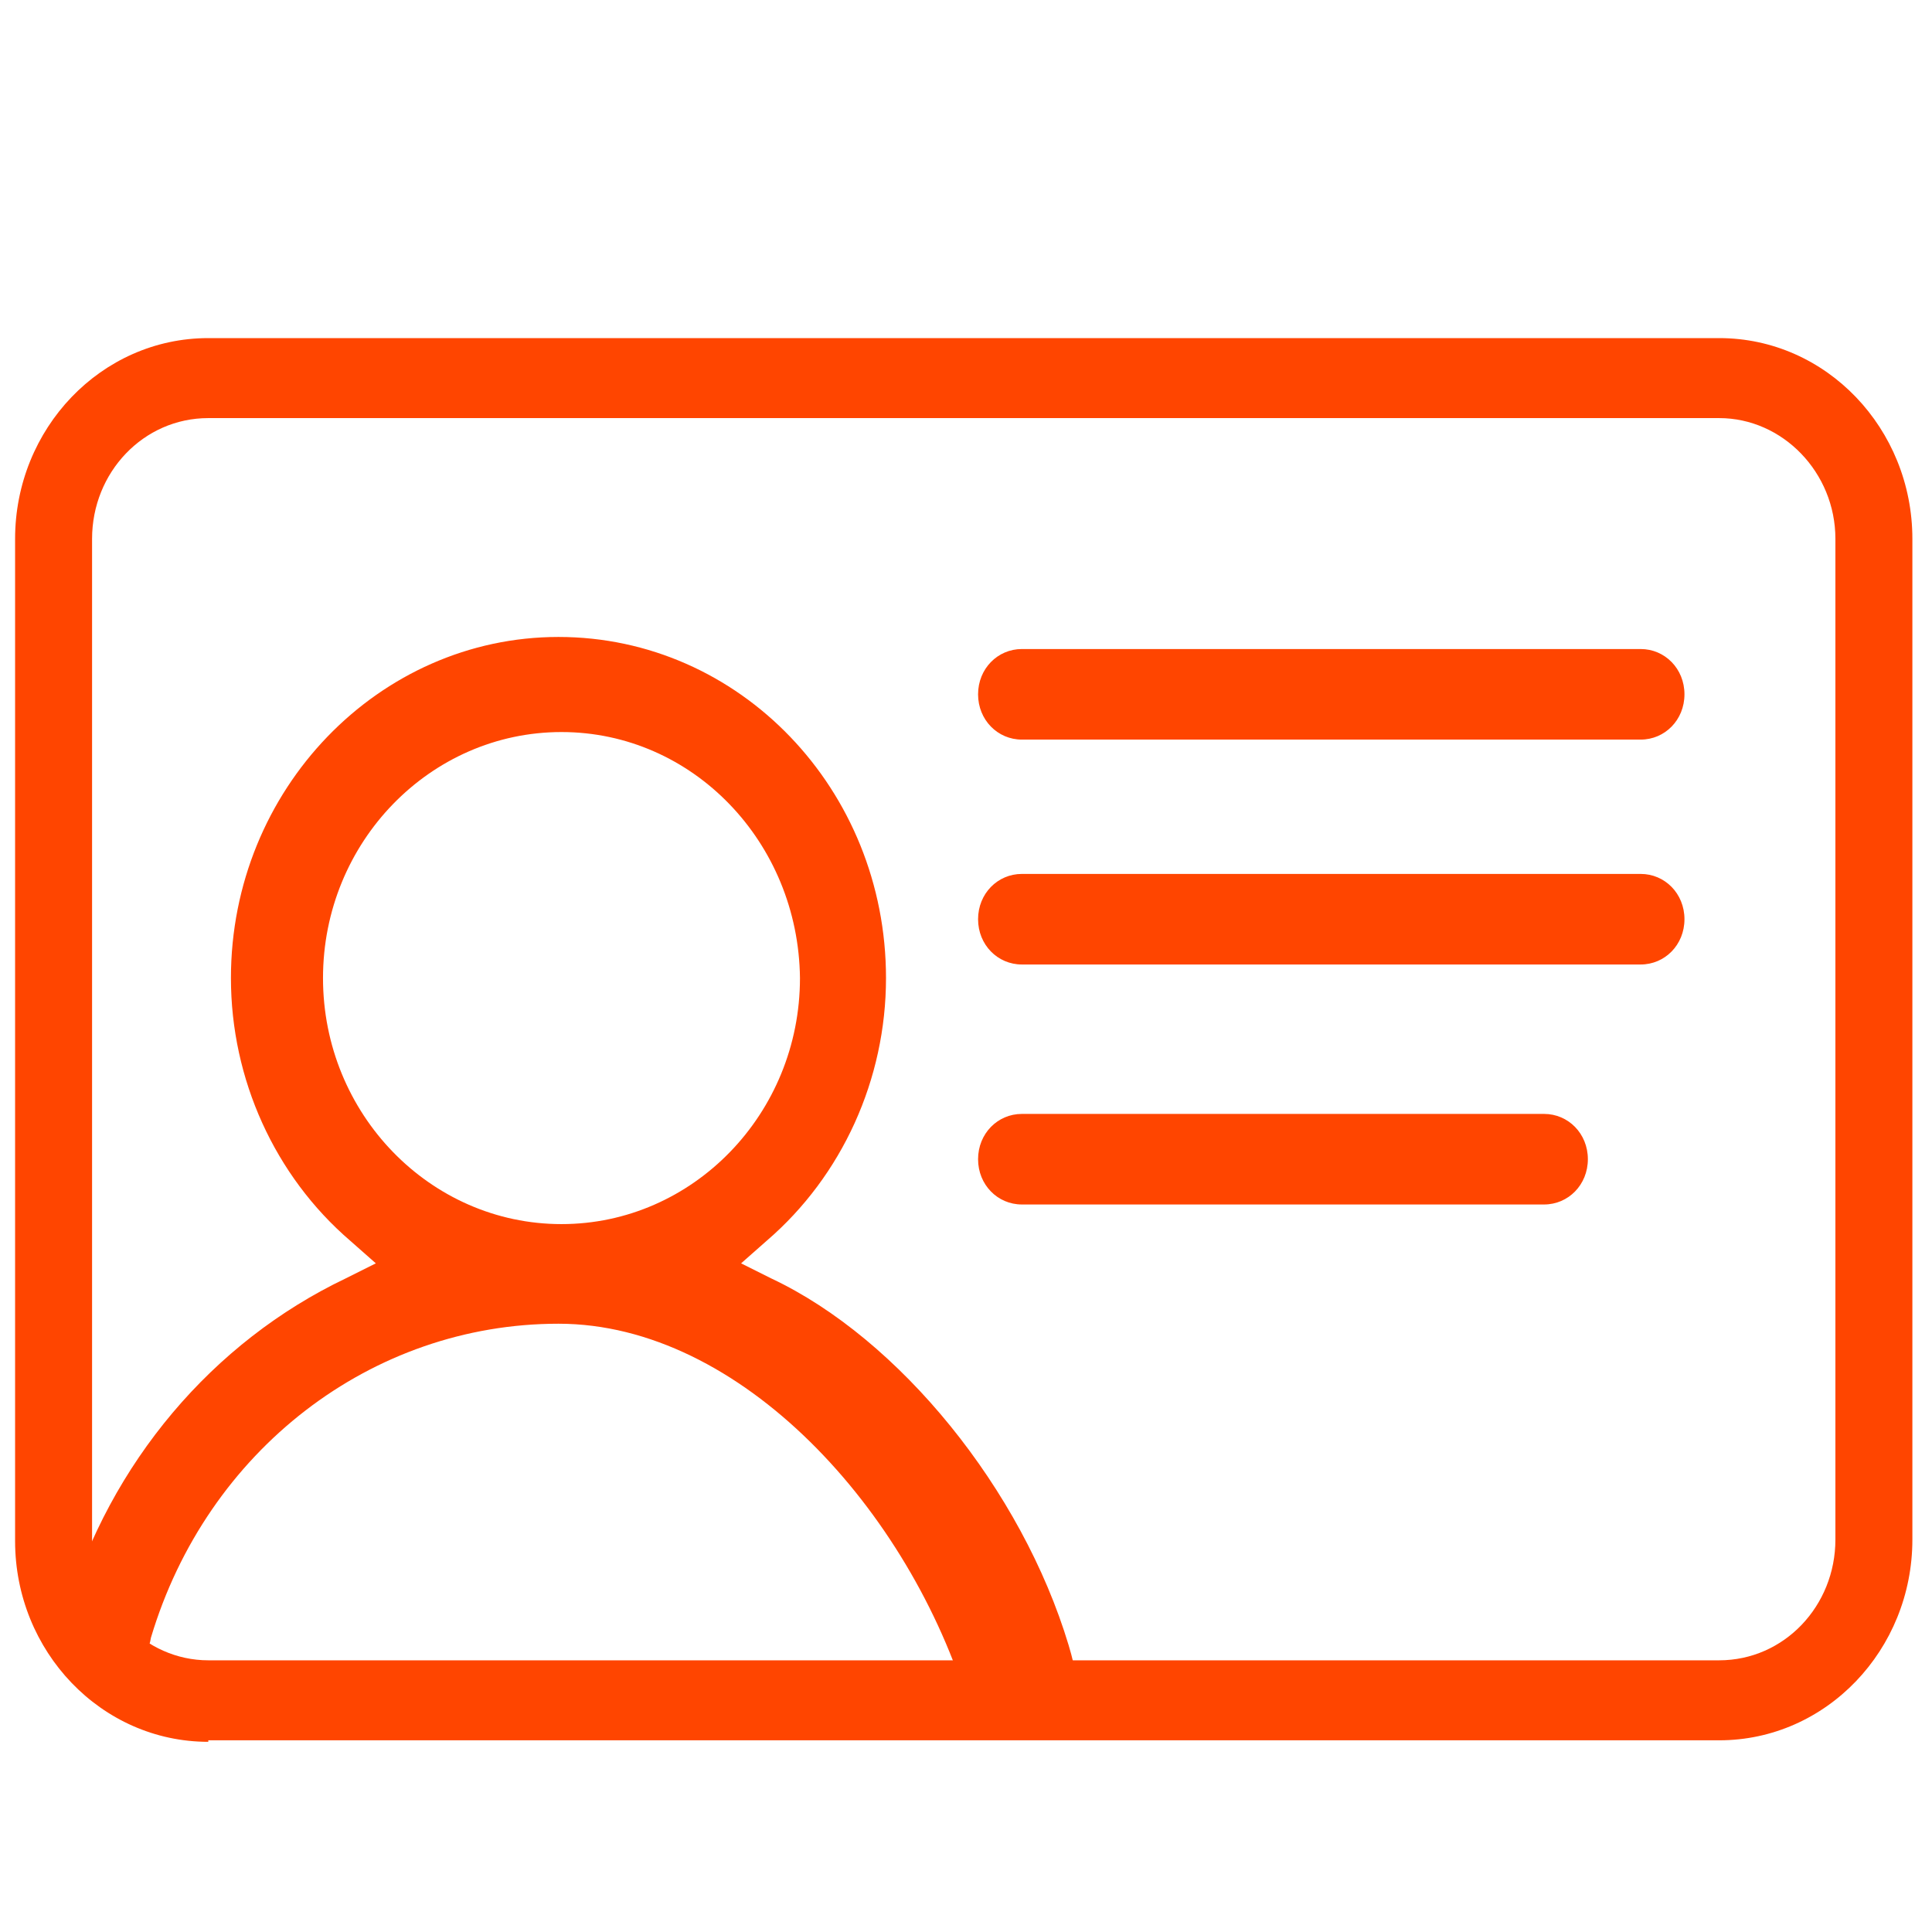
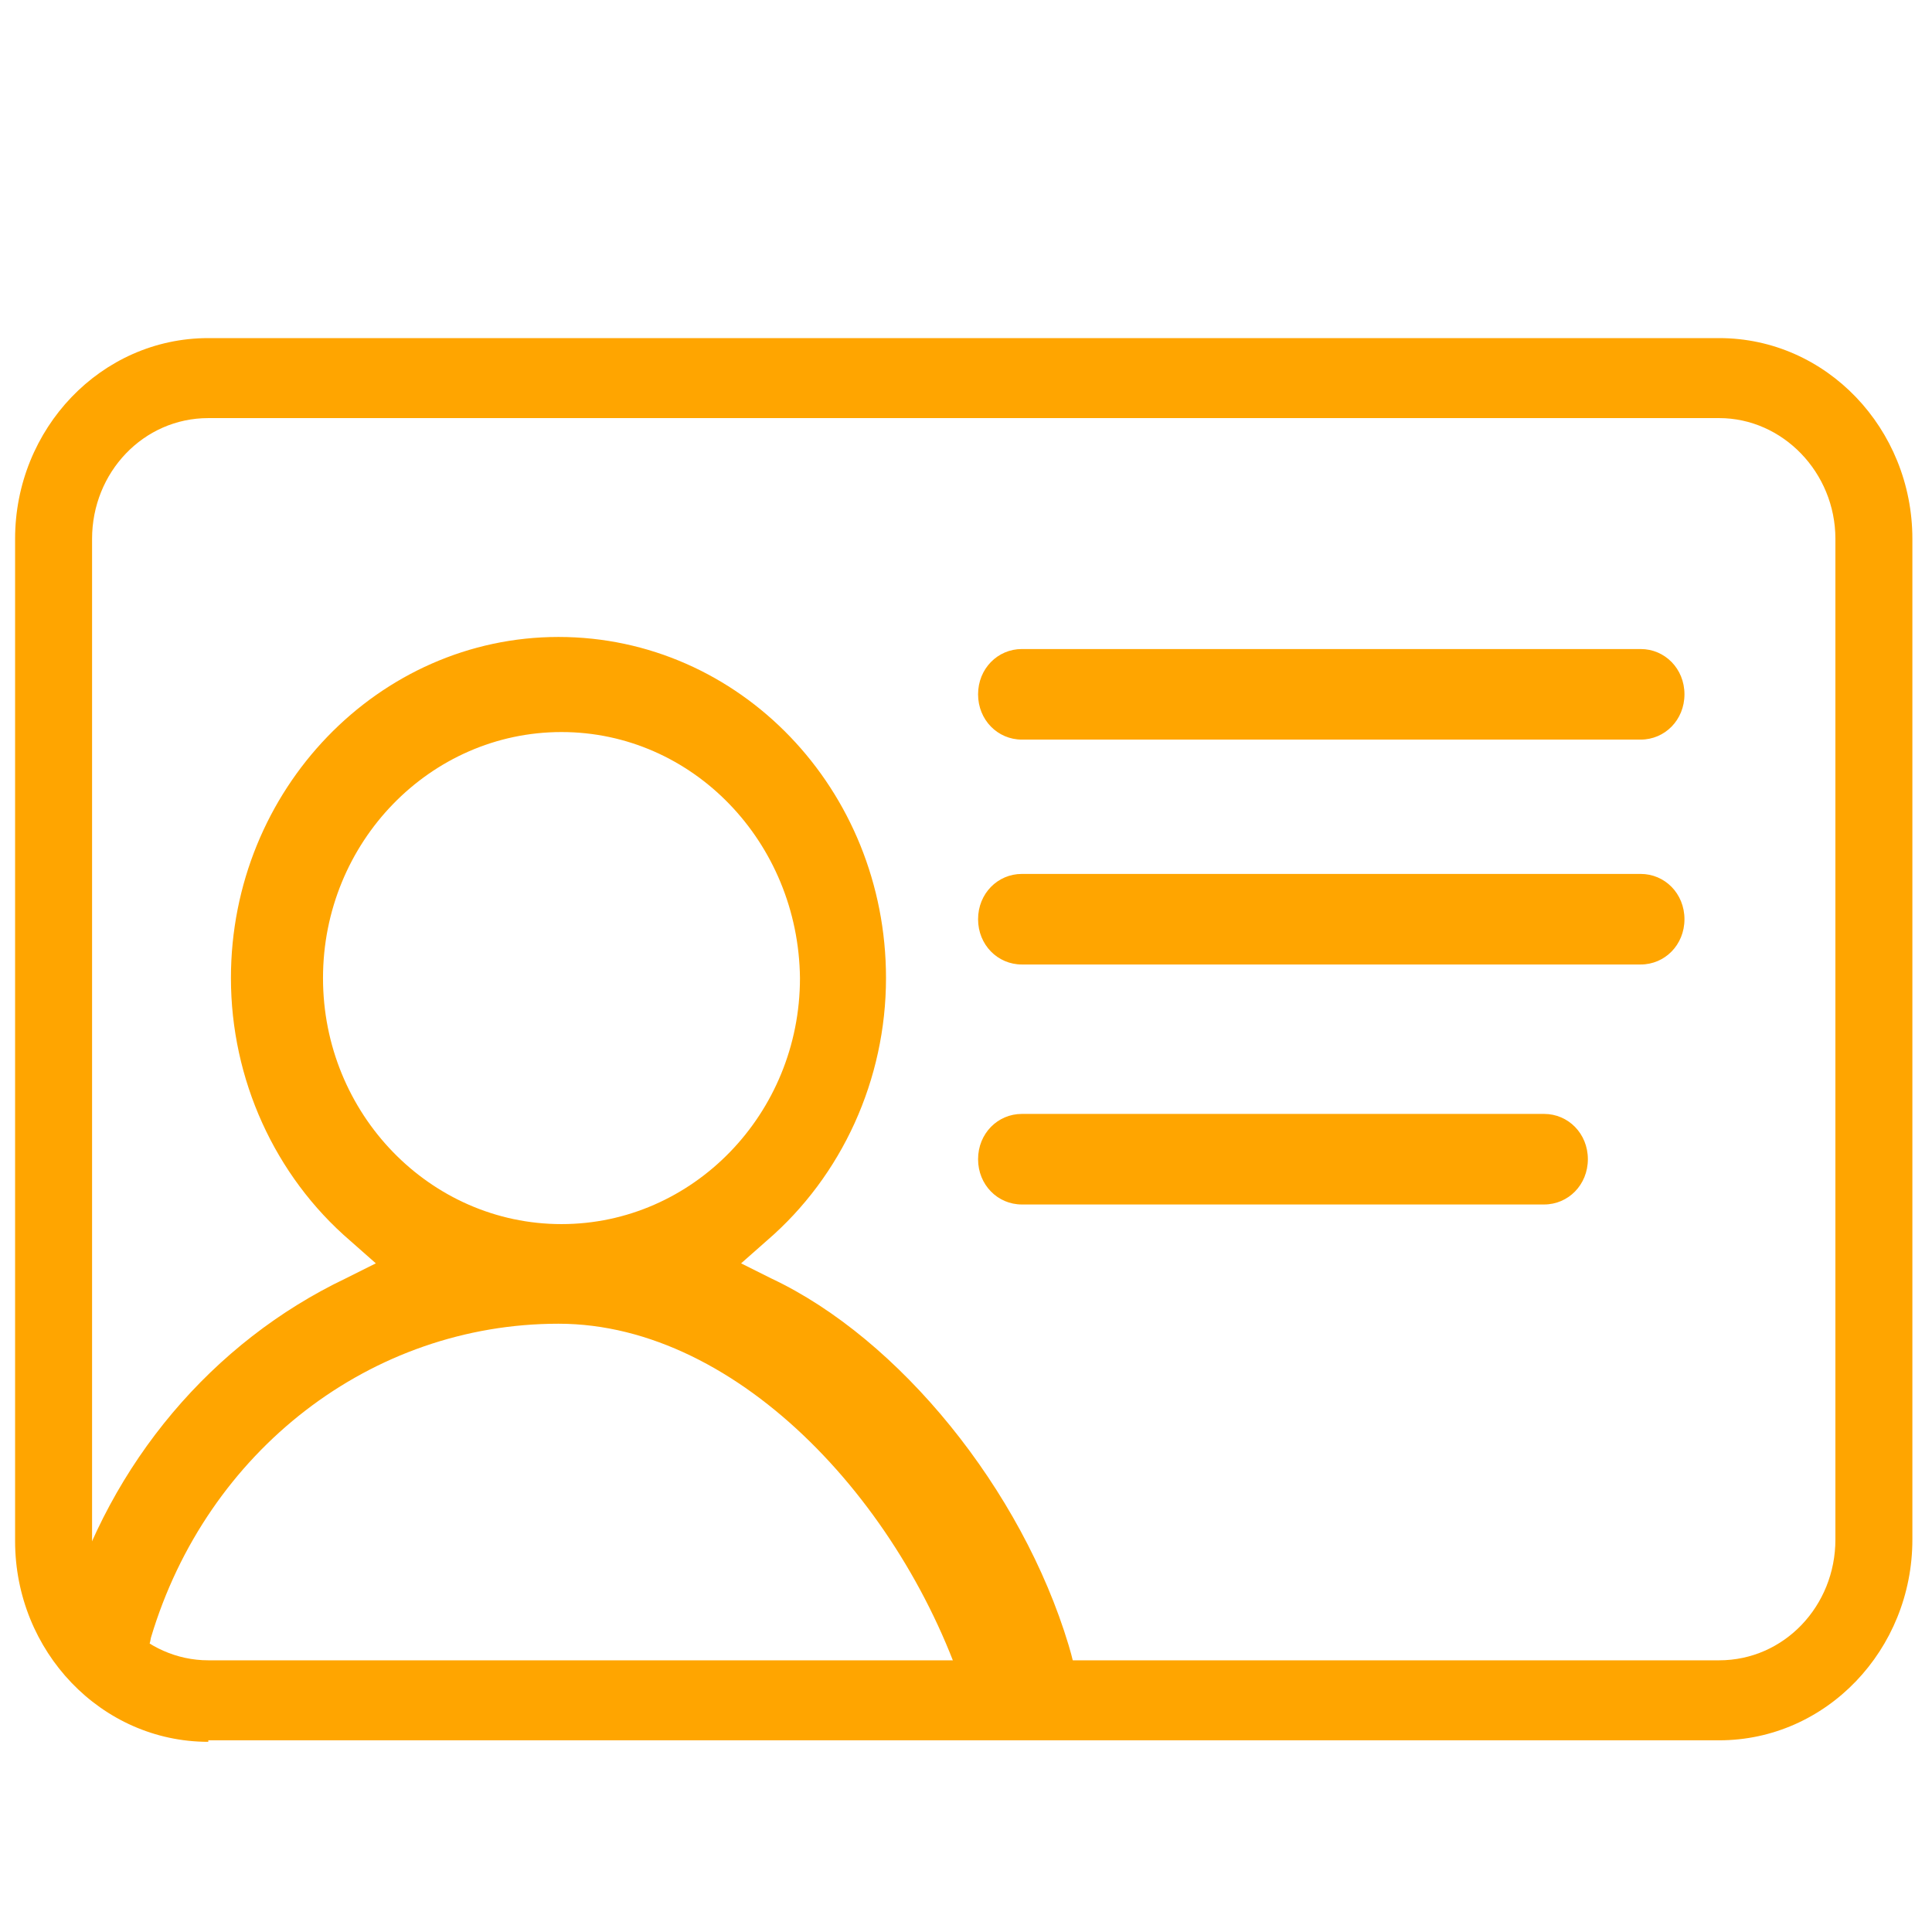
- <svg xmlns="http://www.w3.org/2000/svg" width="800px" height="800px" viewBox="0 0 1024 1024" fill="#FF4500" class="icon" version="1.1">
+ <svg xmlns="http://www.w3.org/2000/svg" width="800px" height="800px" viewBox="0 0 1024 1024" fill="#FFA500" class="icon" version="1.1">
strokeLinejoin
<g id="SVGRepo_bgCarrier" stroke-width="0" />
  <g id="SVGRepo_tracerCarrier" stroke-linecap="round" stroke-linejoin="round" />
  <g id="SVGRepo_iconCarrier">
    <path d="M110.4 923.2c-56.8 0-102.4-48-102.4-106.4V285.6c0-58.4 45.6-106.4 102.4-106.4h800.8c56.8 0 102.4 48 102.4 106.4V816c0 58.4-45.6 106.4-102.4 106.4H110.4z m0-701.6c-34.4 0-61.6 28.8-61.6 64V816c0 35.2 28 64 61.6 64h800.8c34.4 0 61.6-28.8 61.6-64V285.6c0-35.2-28-64-61.6-64H110.4z" fill="" />
    <path d="M541.6 392c-12.8 0-23.2-10.4-23.2-24s10.4-24 23.2-24h328c12.8 0 23.2 10.4 23.2 24s-10.4 24-23.2 24h-328zM541.6 511.2c-12.8 0-23.2-10.4-23.2-24s10.4-24 23.2-24h328c12.8 0 23.2 10.4 23.2 24s-10.4 24-23.2 24h-328zM541.6 638.4c-12.8 0-23.2-10.4-23.2-24s10.4-24 23.2-24h276.8c12.8 0 23.2 10.4 23.2 24s-10.4 24-23.2 24H541.6zM58.4 886.4c-2.4 0-4.8 0-7.2-0.8-12.8-4-20-18.4-16-32 23.2-78.4 77.6-142.4 148-176l16-8-13.6-12c-40-34.4-63.2-85.6-63.2-139.2 0-100 78.4-180.8 173.6-180.8 96 0 173.6 80.8 173.6 180.8 0 53.6-23.2 104.8-63.2 139.2l-13.6 12 16 8c68 32 132.8 112 157.6 194.4 16 52.8-16.8 36-1.6 16-3.2 4.8-16.8-5.6-32-5.6-12.8 0-19.2 24.8-19.2 22.4-31.2-104-120.8-203.2-217.6-203.2-99.2 0-186.4 67.2-216 166.4-1.6 11.2-11.2 18.4-21.6 18.4z m239.2-498.4c-69.6 0-126.4 58.4-126.4 130.4s56.8 130.4 126.4 130.4c69.6 0 126.4-58.4 126.4-130.4-0.8-72-56.8-130.4-126.4-130.4z" fill="" />
  </g>
</svg>
